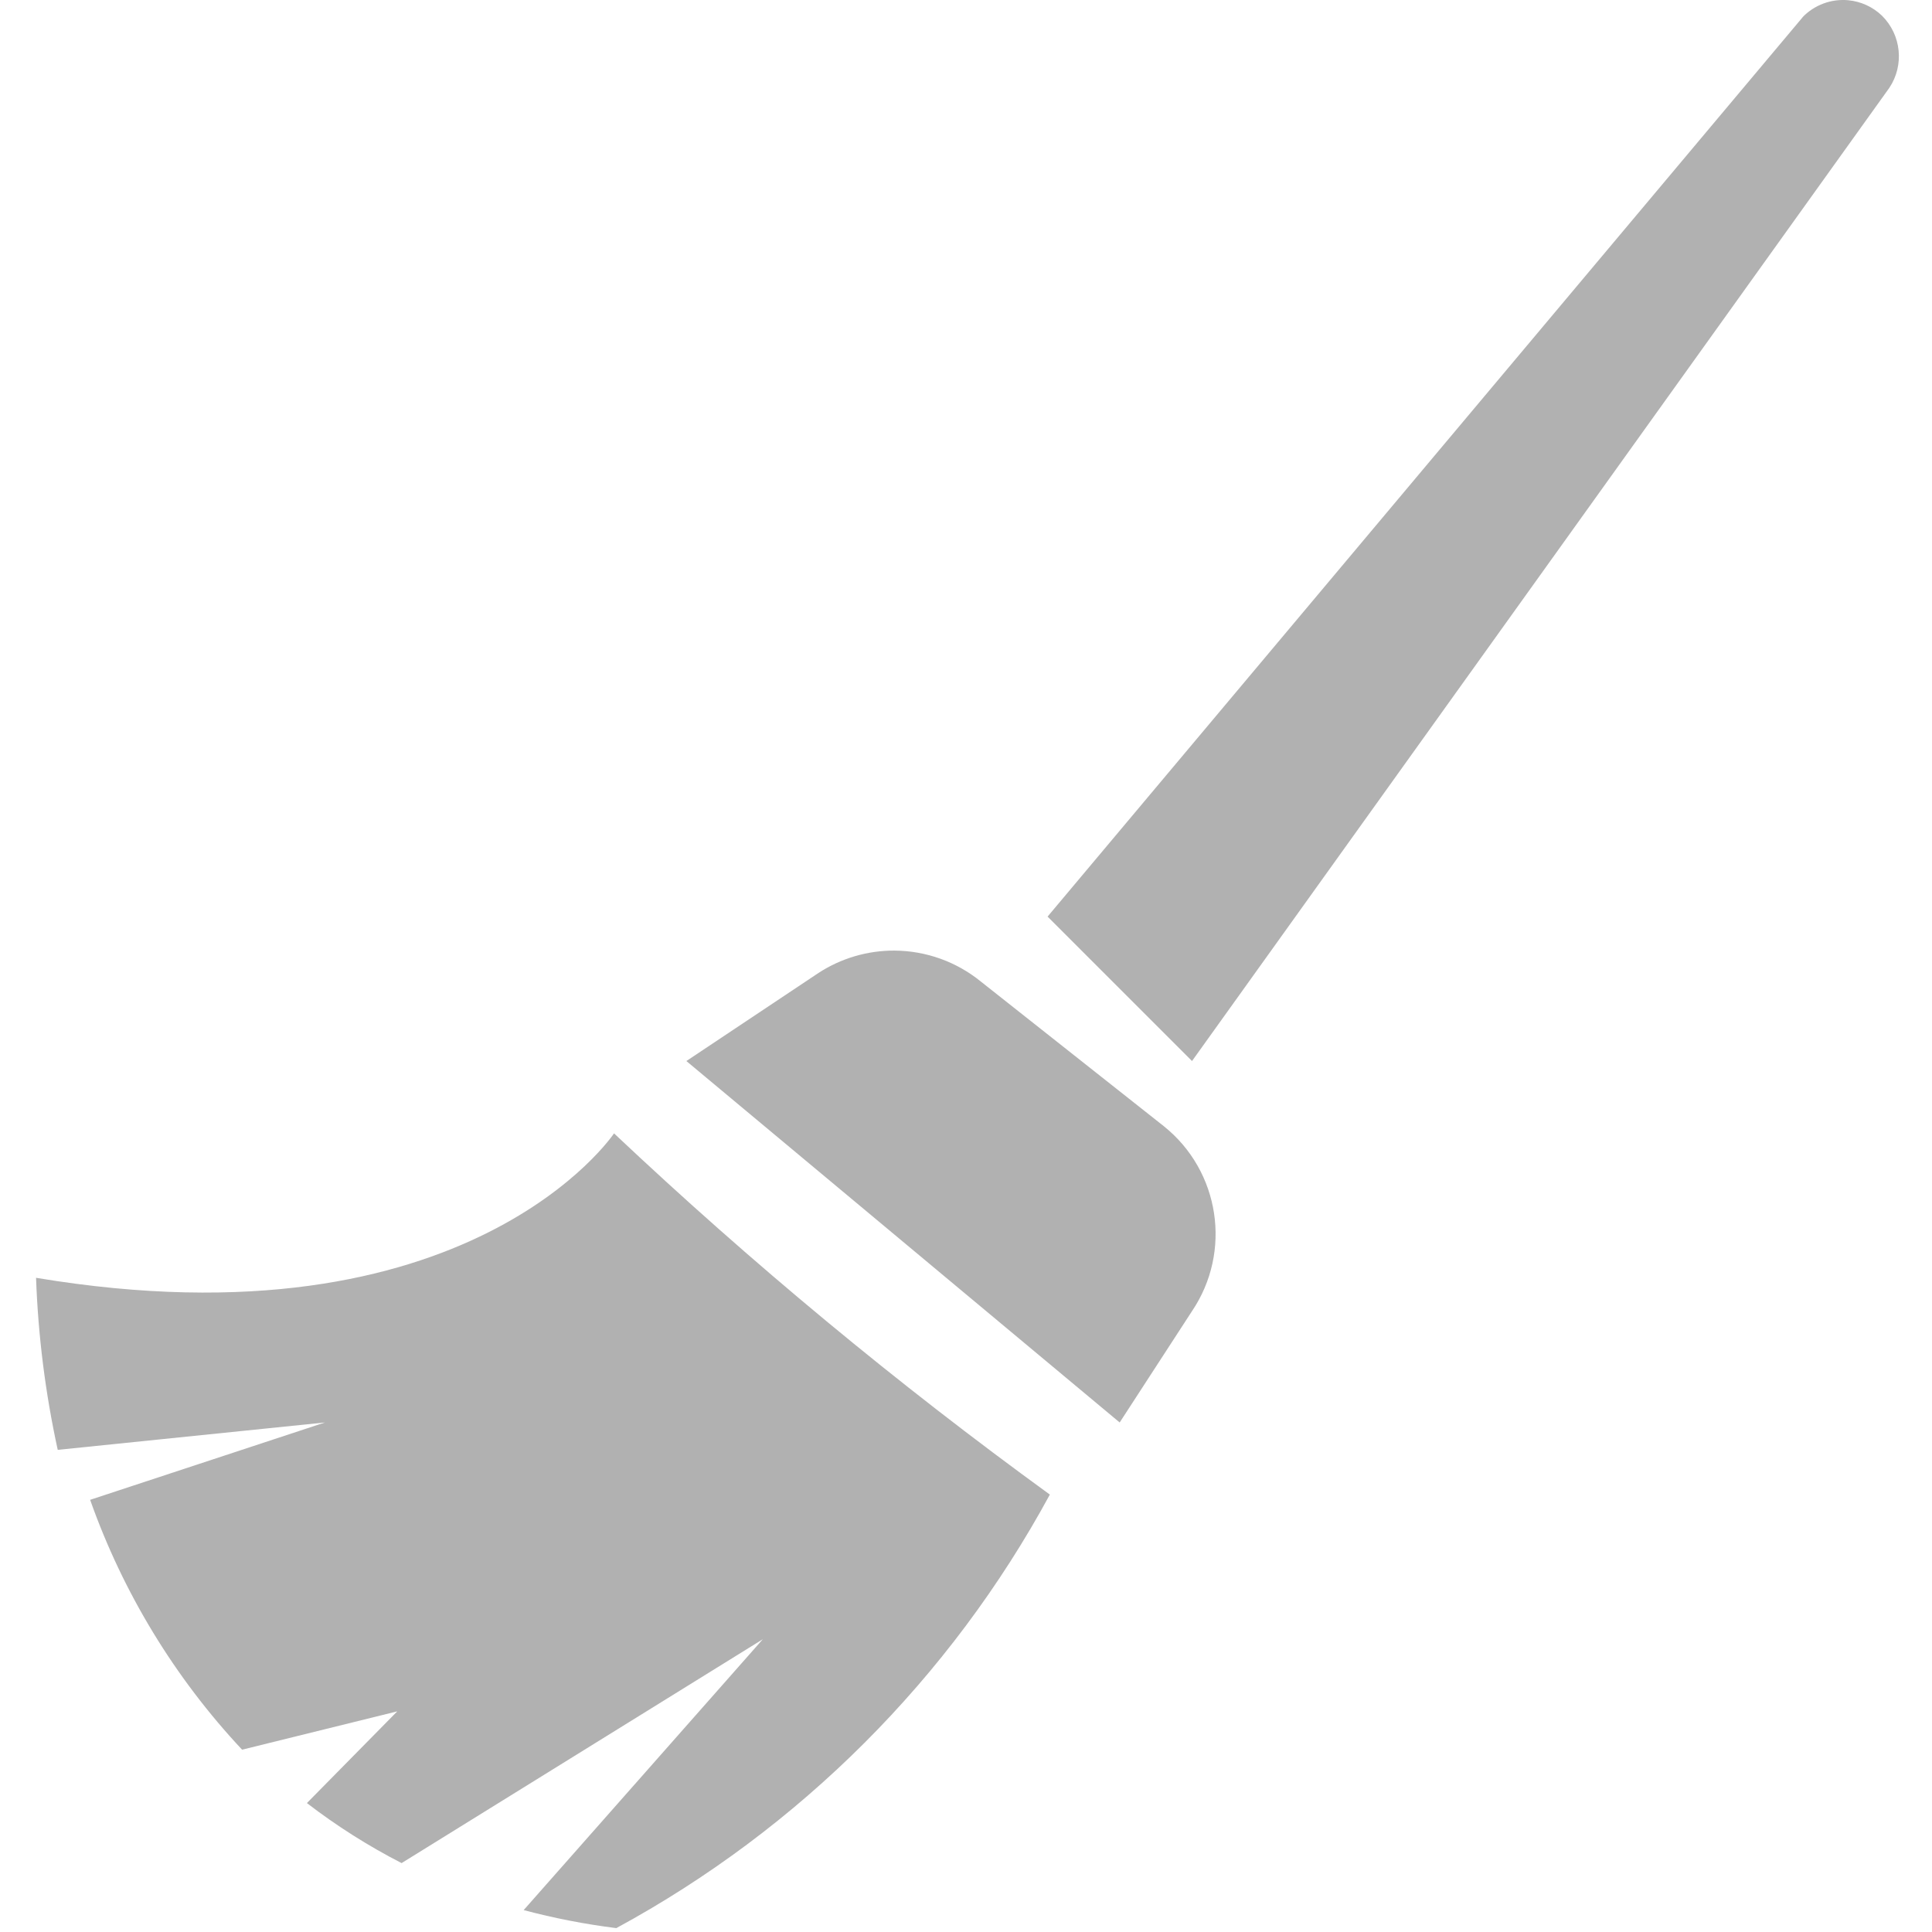
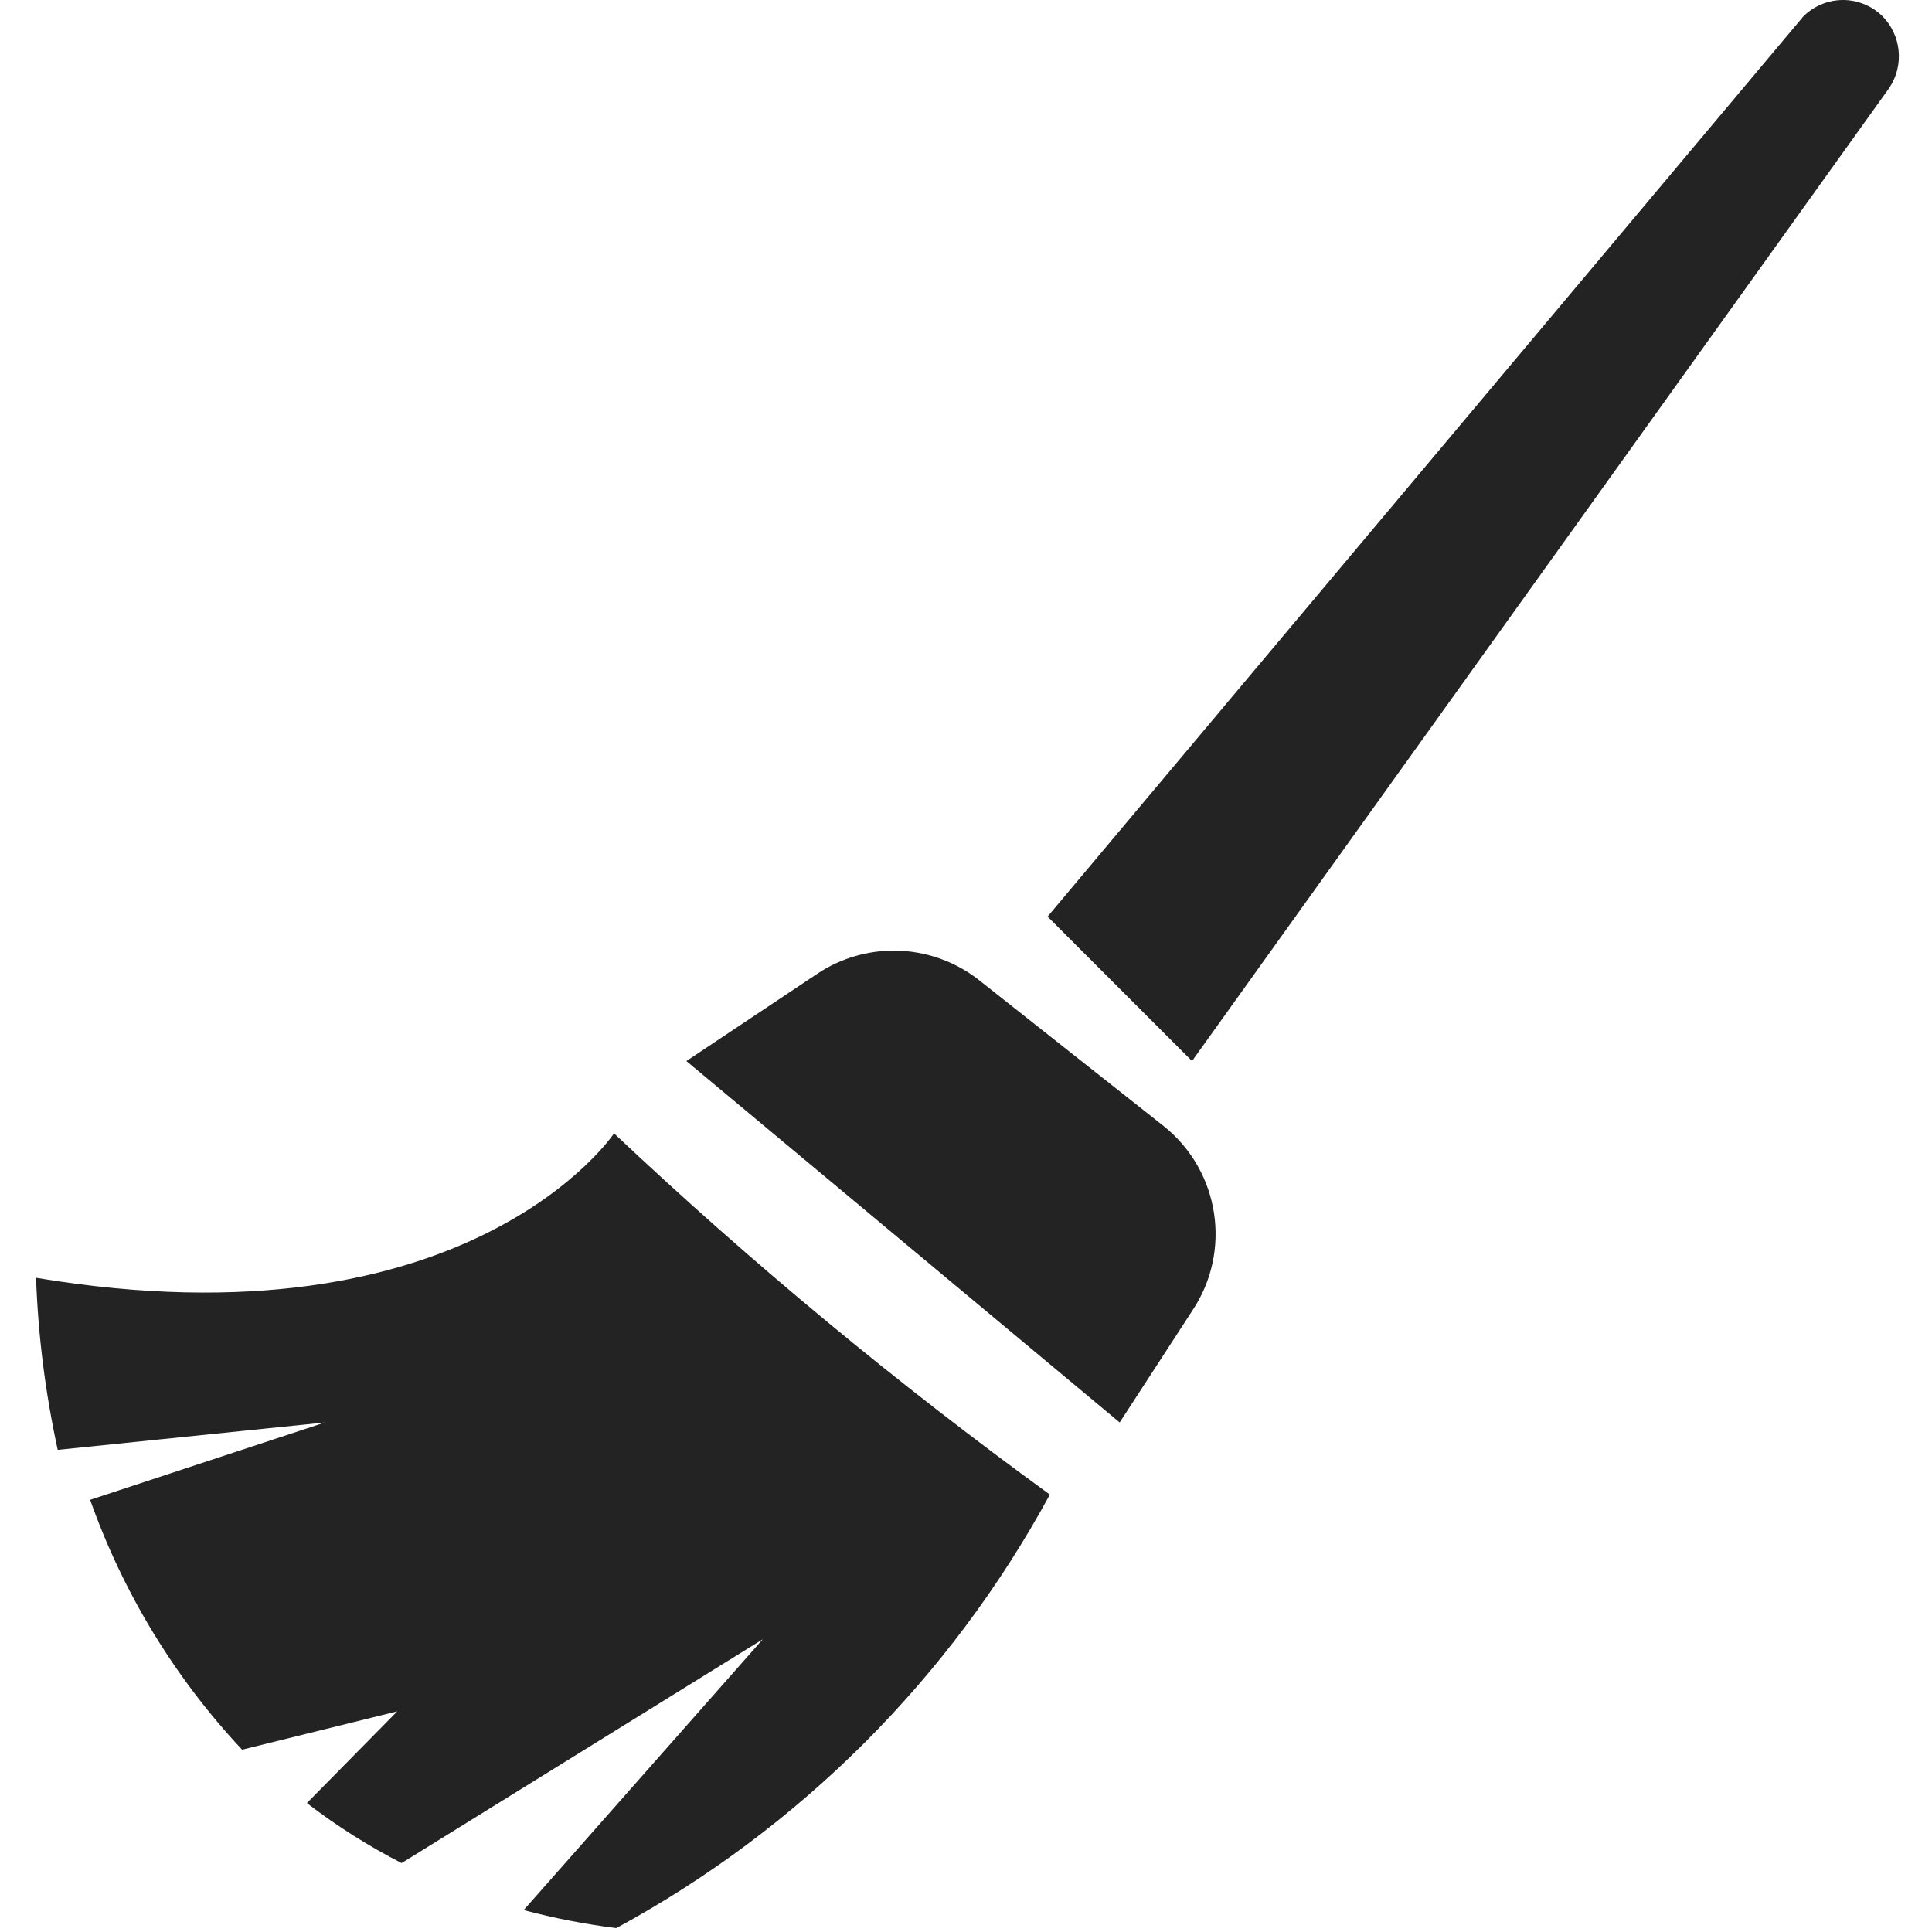
<svg xmlns="http://www.w3.org/2000/svg" width="32" height="32" viewBox="0 0 8.467 8.467" version="1.1" id="svg8">
  <defs id="defs2">
    <style id="style828">.cls-1{fill:#e3e3e3;}</style>
  </defs>
-   <path id="path838" style="stroke-width:0.317;fill:#b1b1b1;fill-opacity:1" class="cls-1" d="M 8.1,0.001 A 0.247,0.247 0 0 0 7.9,0.075 v 6.3331e-4 L 4.591,4.017 5.224,4.65 8.28,0.385 A 0.25,0.25 0 0 0 8.248,0.069 0.247,0.247 0 0 0 8.1,0.001 Z M 3.92,4.166 A 0.605,0.605 0 0 0 3.587,4.264 L 3.008,4.65 4.907,6.234 5.224,5.746 A 0.605,0.605 0 0 0 5.101,4.936 L 4.299,4.302 A 0.605,0.605 0 0 0 3.92,4.166 Z M 2.691,4.967 c 0,0 -0.633,0.95 -2.533,0.633 A 4.237,4.237 0 0 0 0.253,6.354 L 1.424,6.234 0.395,6.573 A 3.128,3.128 0 0 0 1.061,7.668 L 1.741,7.5 1.345,7.902 A 2.72,2.72 0 0 0 1.76,8.165 L 3.343,7.184 2.295,8.371 A 3.062,3.062 0 0 0 2.701,8.45 4.727,4.727 0 0 0 4.601,6.55 19.385,19.385 0 0 1 2.691,4.967 Z" />
+   <path id="path838" style="stroke-width:0.317;fill:#232323;fill-opacity:1" class="cls-1" d="M 8.1,0.001 A 0.247,0.247 0 0 0 7.9,0.075 v 6.3331e-4 L 4.591,4.017 5.224,4.65 8.28,0.385 A 0.25,0.25 0 0 0 8.248,0.069 0.247,0.247 0 0 0 8.1,0.001 Z M 3.92,4.166 A 0.605,0.605 0 0 0 3.587,4.264 L 3.008,4.65 4.907,6.234 5.224,5.746 A 0.605,0.605 0 0 0 5.101,4.936 L 4.299,4.302 A 0.605,0.605 0 0 0 3.92,4.166 Z M 2.691,4.967 c 0,0 -0.633,0.95 -2.533,0.633 A 4.237,4.237 0 0 0 0.253,6.354 L 1.424,6.234 0.395,6.573 A 3.128,3.128 0 0 0 1.061,7.668 L 1.741,7.5 1.345,7.902 A 2.72,2.72 0 0 0 1.76,8.165 L 3.343,7.184 2.295,8.371 A 3.062,3.062 0 0 0 2.701,8.45 4.727,4.727 0 0 0 4.601,6.55 19.385,19.385 0 0 1 2.691,4.967 Z" />
</svg>
